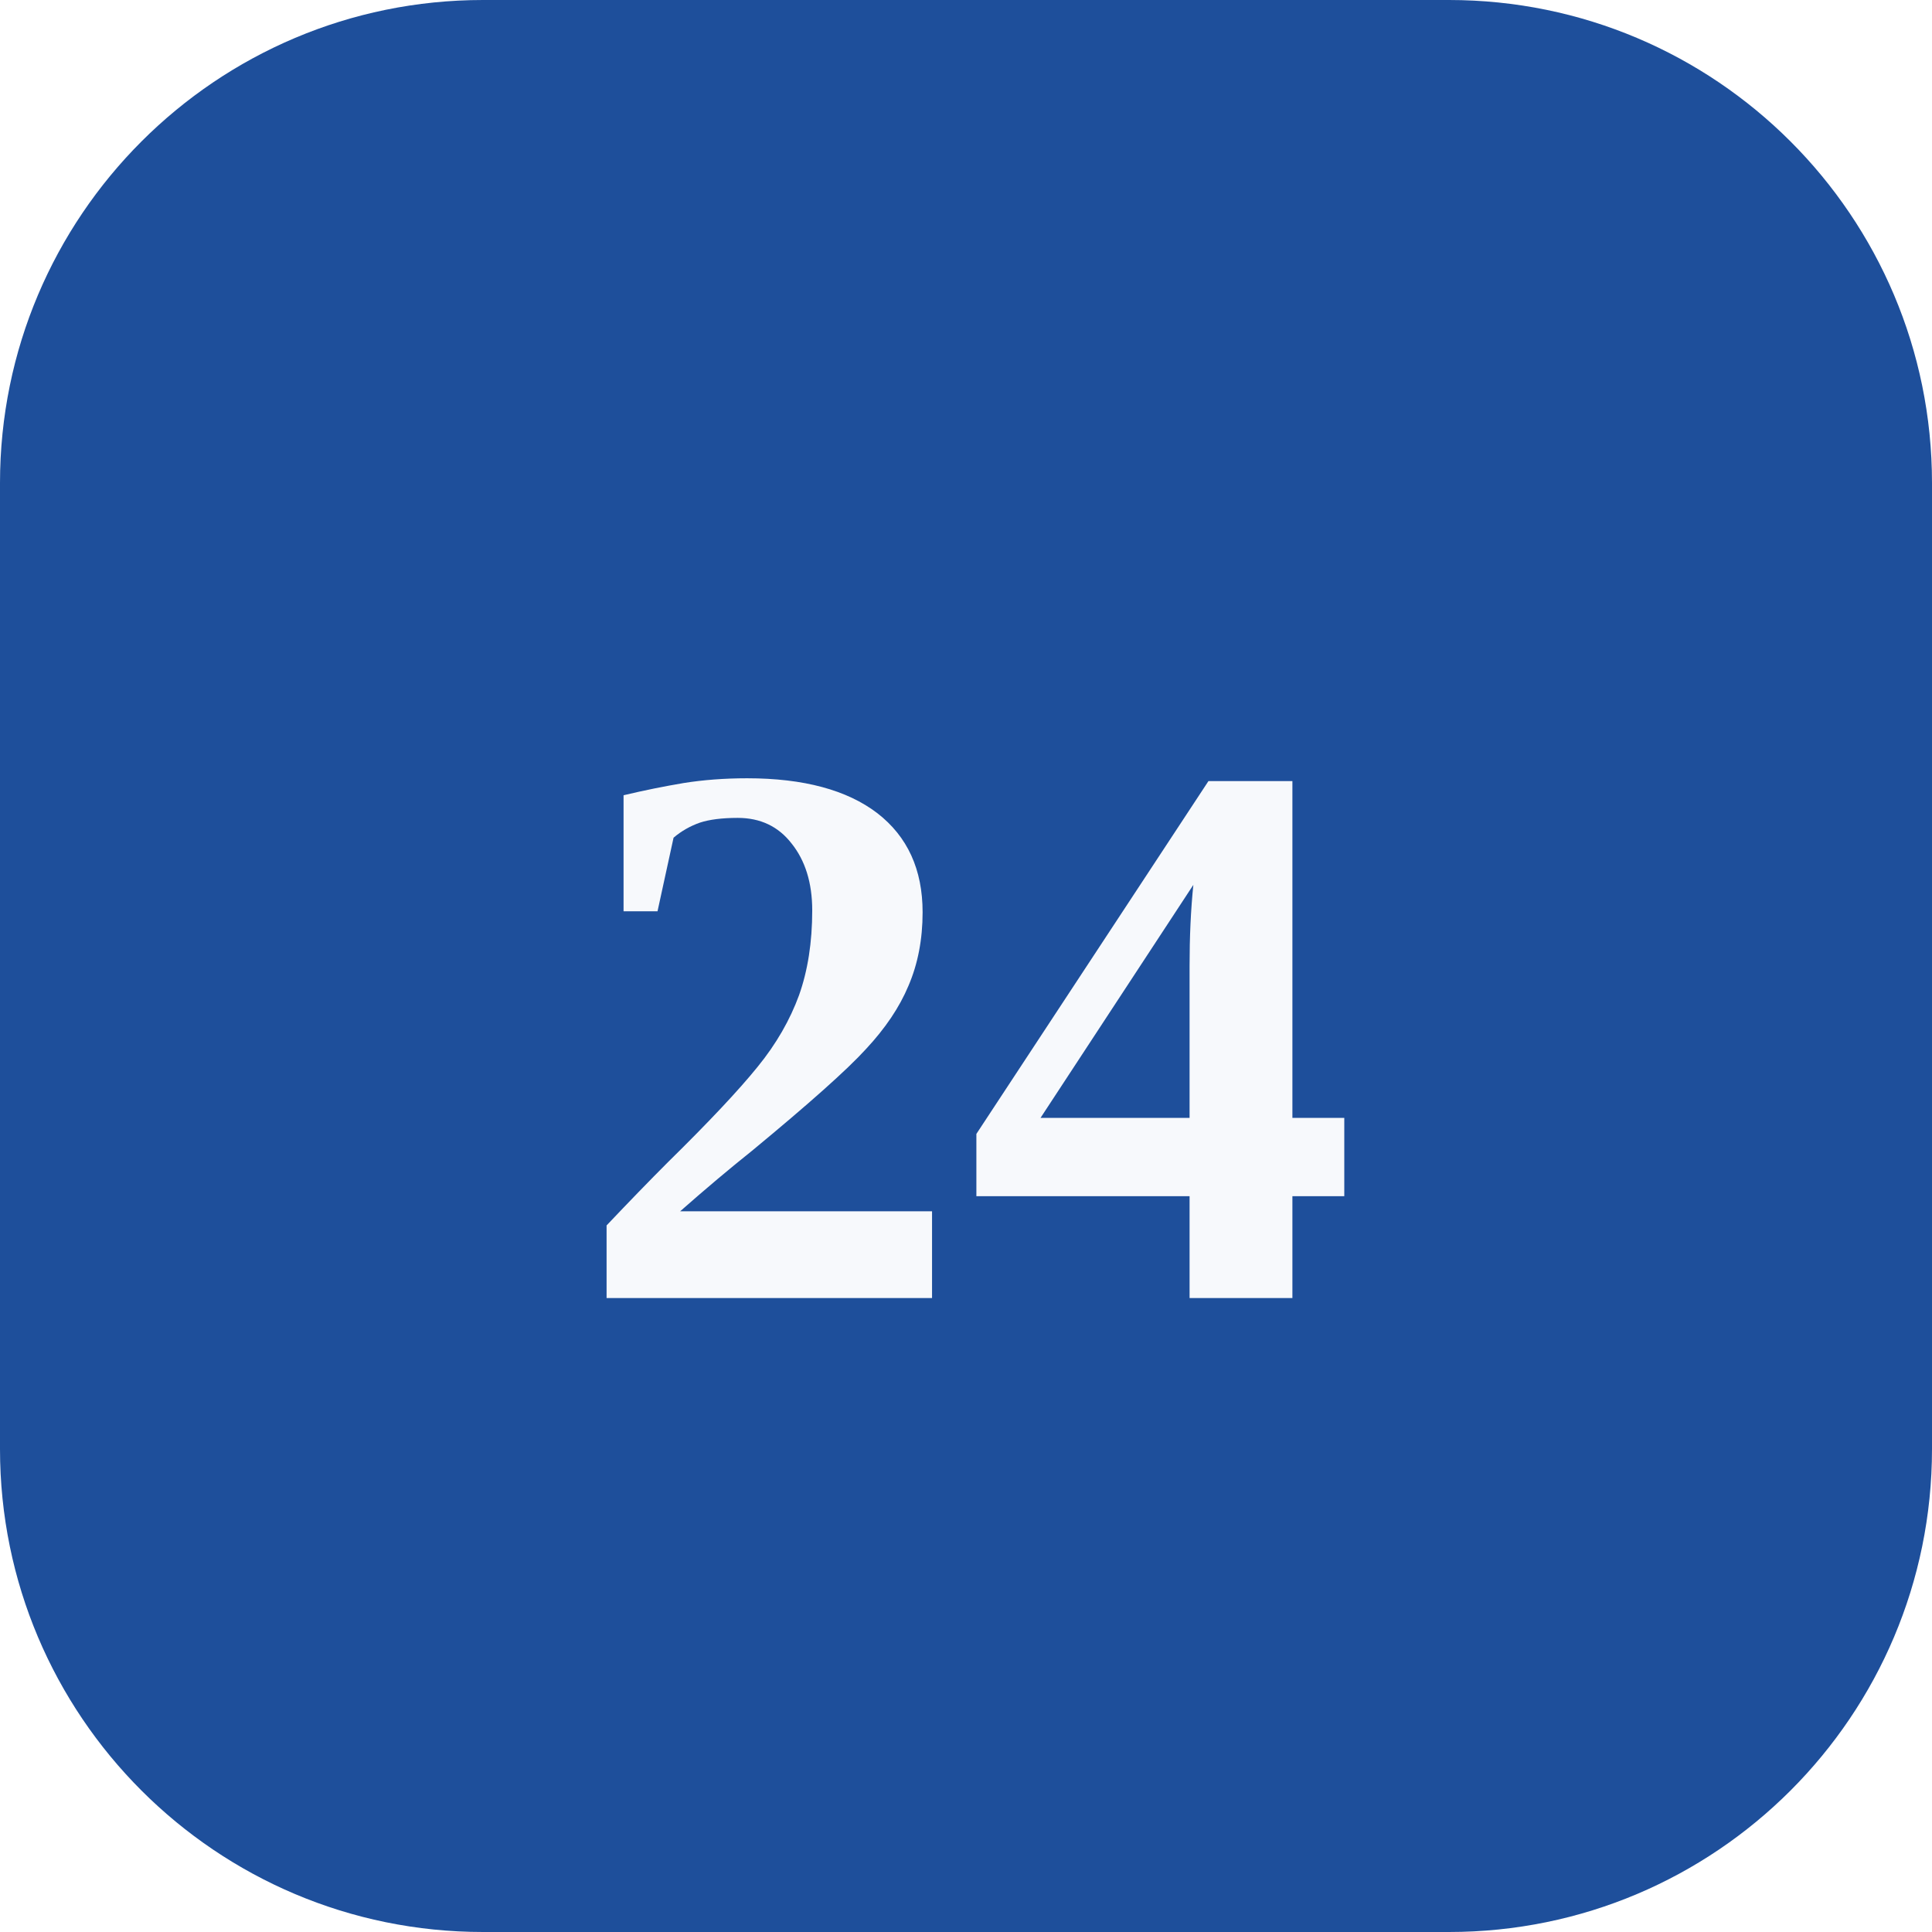
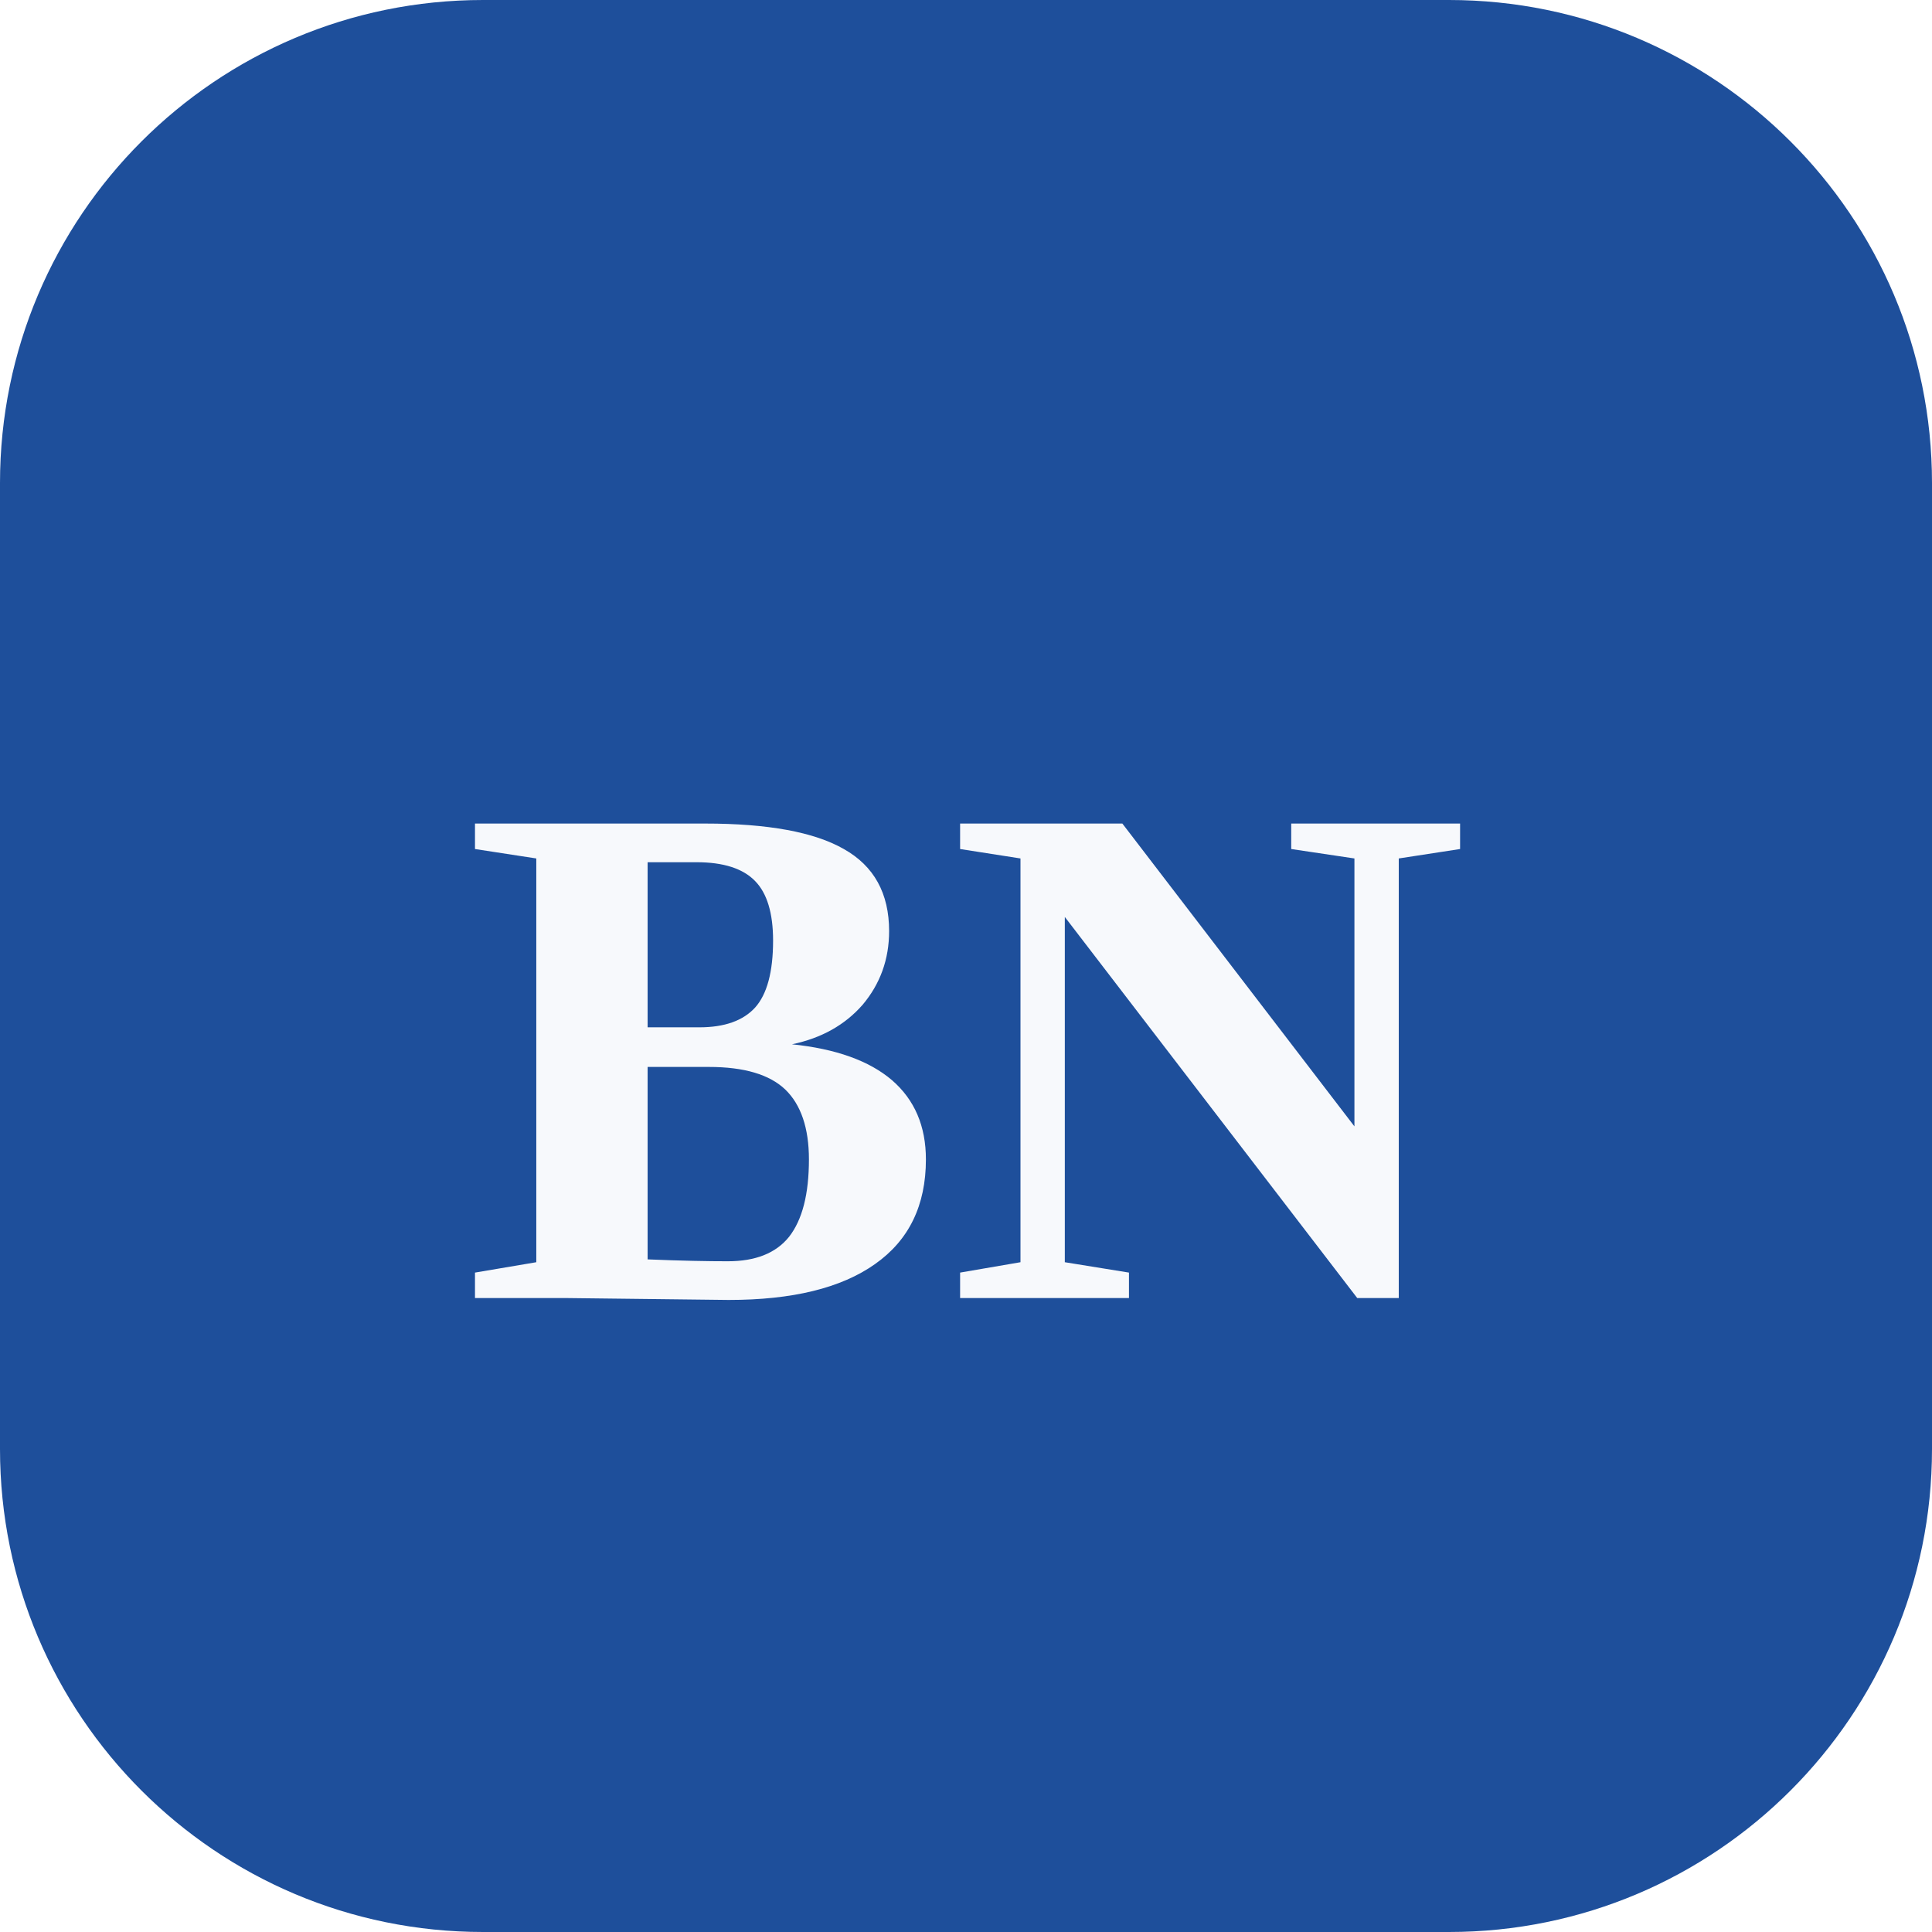
<svg xmlns="http://www.w3.org/2000/svg" viewBox="0 0 32 32" fill="none">
  <rect width="32" height="32" rx="8" fill="#1E4F9B" />
-   <text x="16" y="21.5" text-anchor="middle" fill="#F7F9FC" font-family="Georgia, 'Times New Roman', serif" font-size="13" font-weight="700">24</text>
+   <text x="16" y="21.5" text-anchor="middle" fill="#F7F9FC" font-family="Georgia, 'Times New Roman', serif" font-size="12" font-weight="700">BN</text>
</svg>
